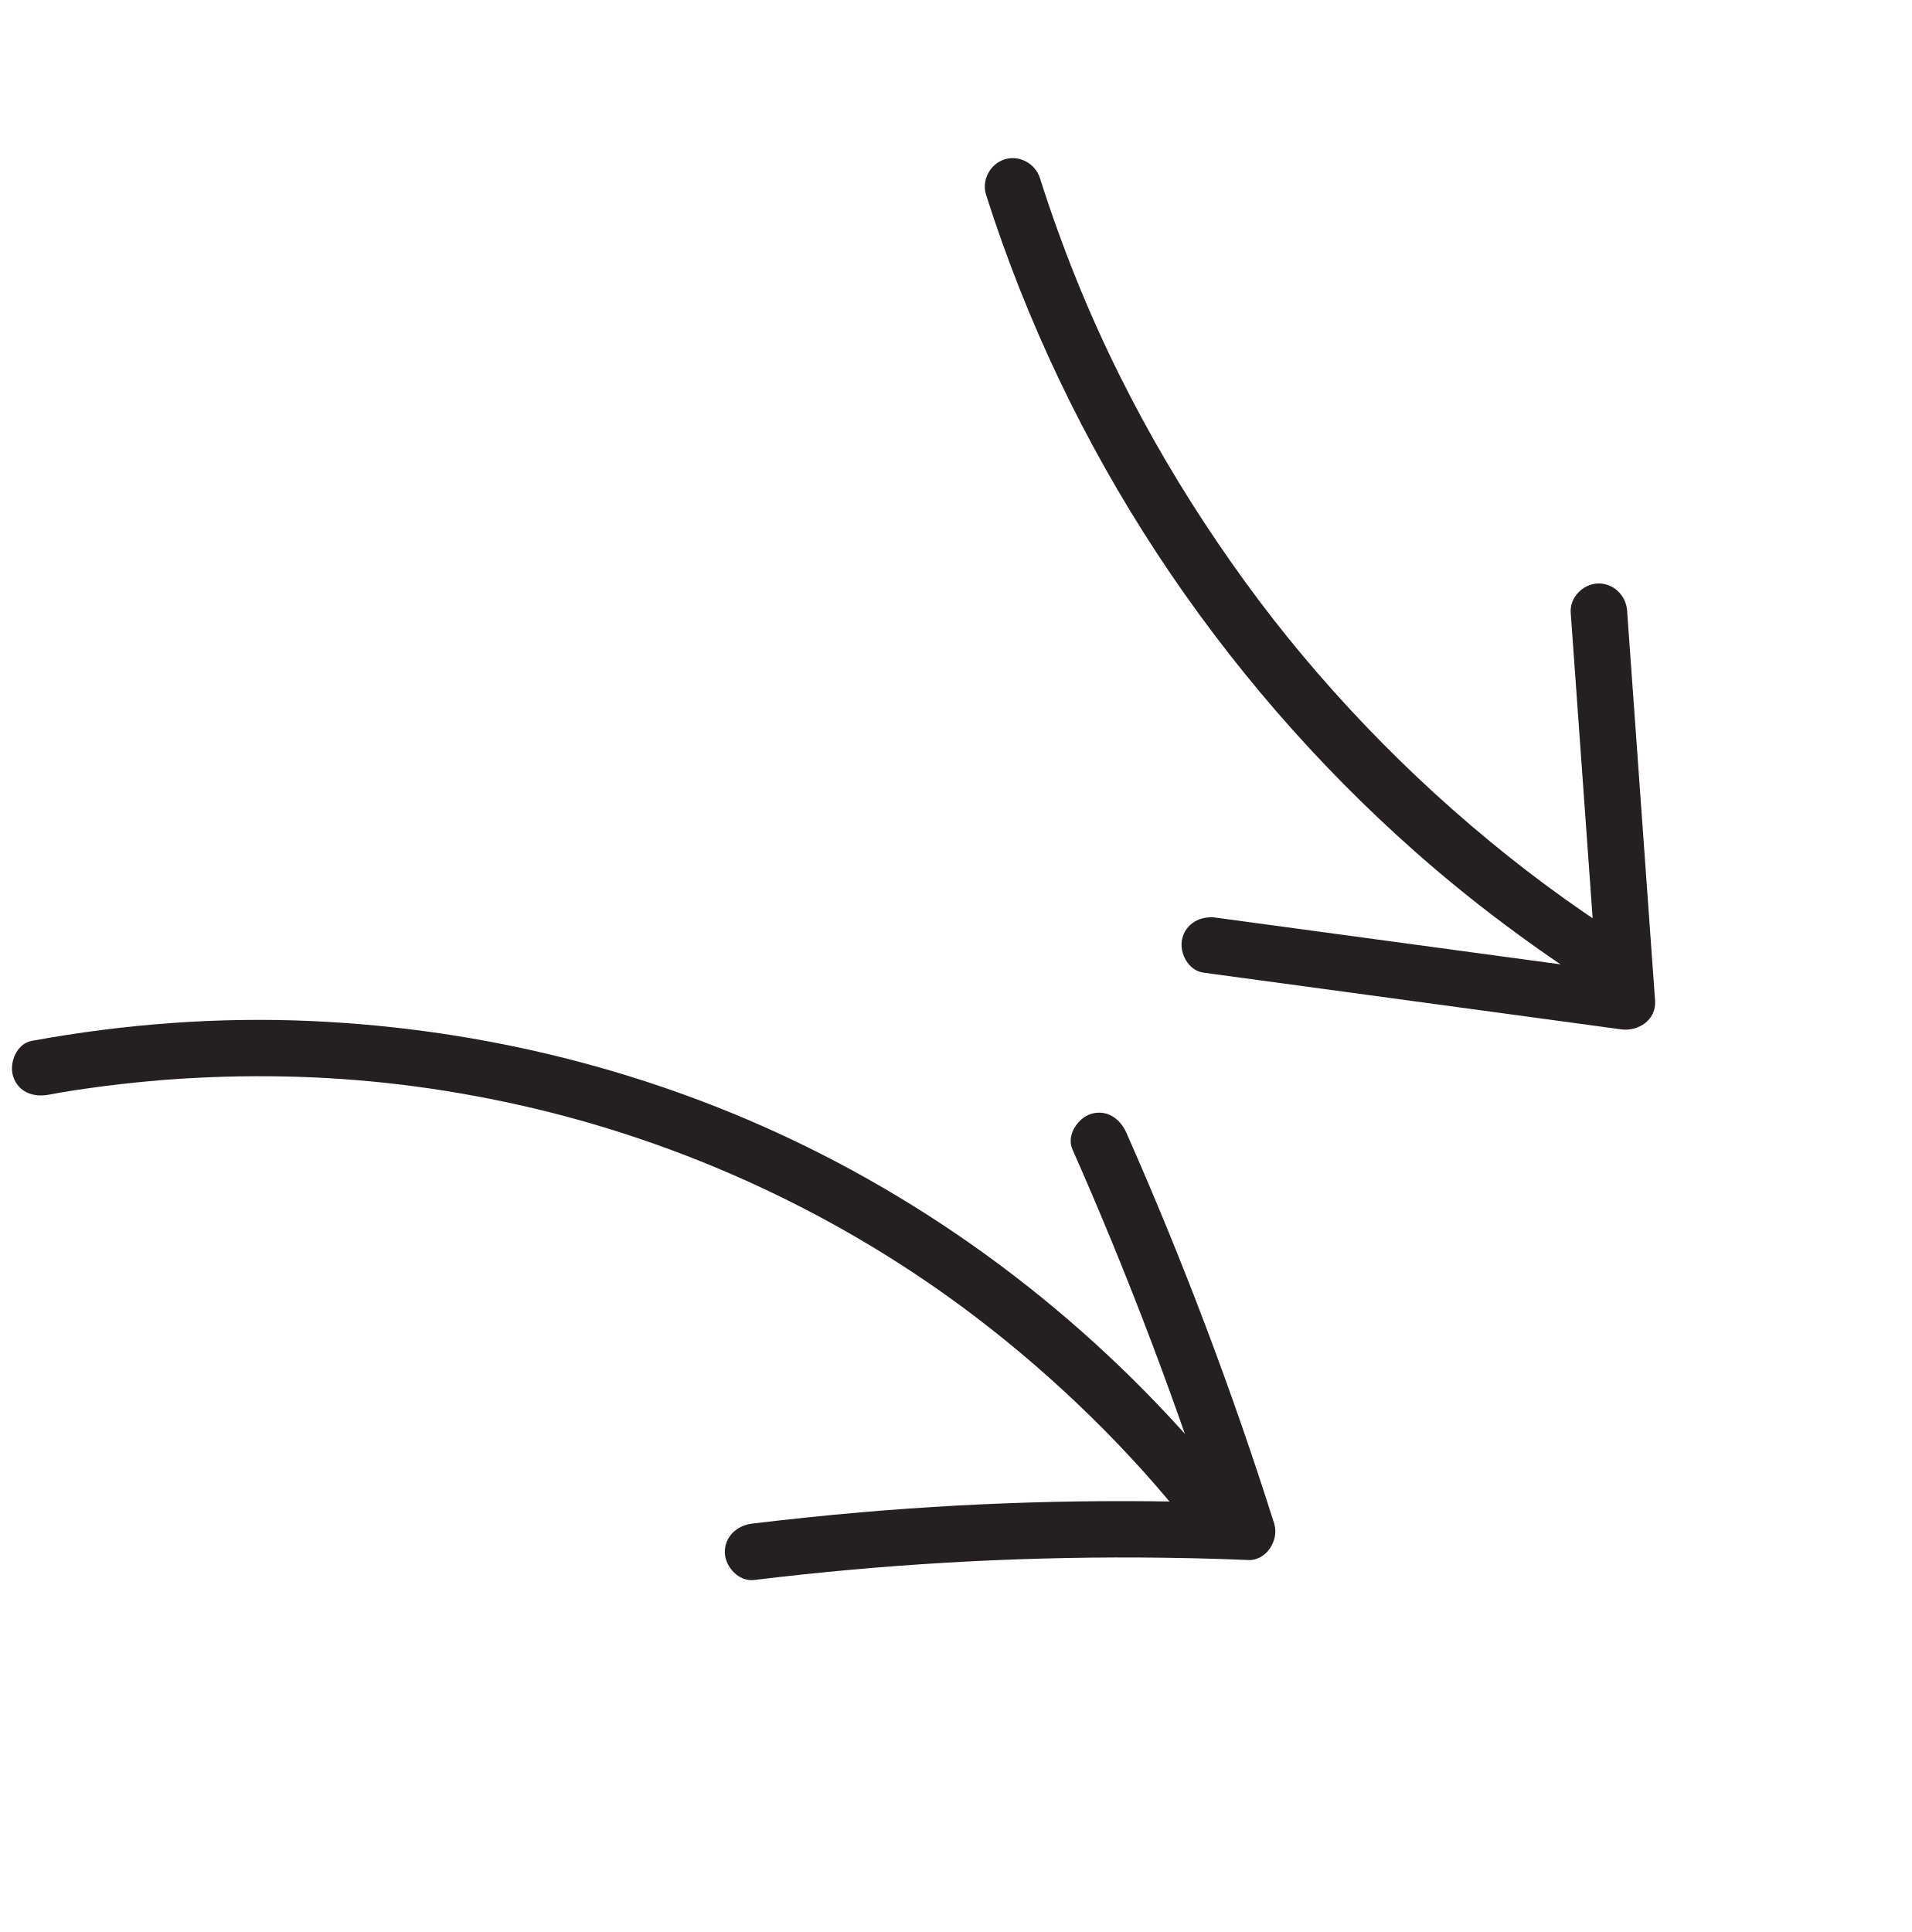
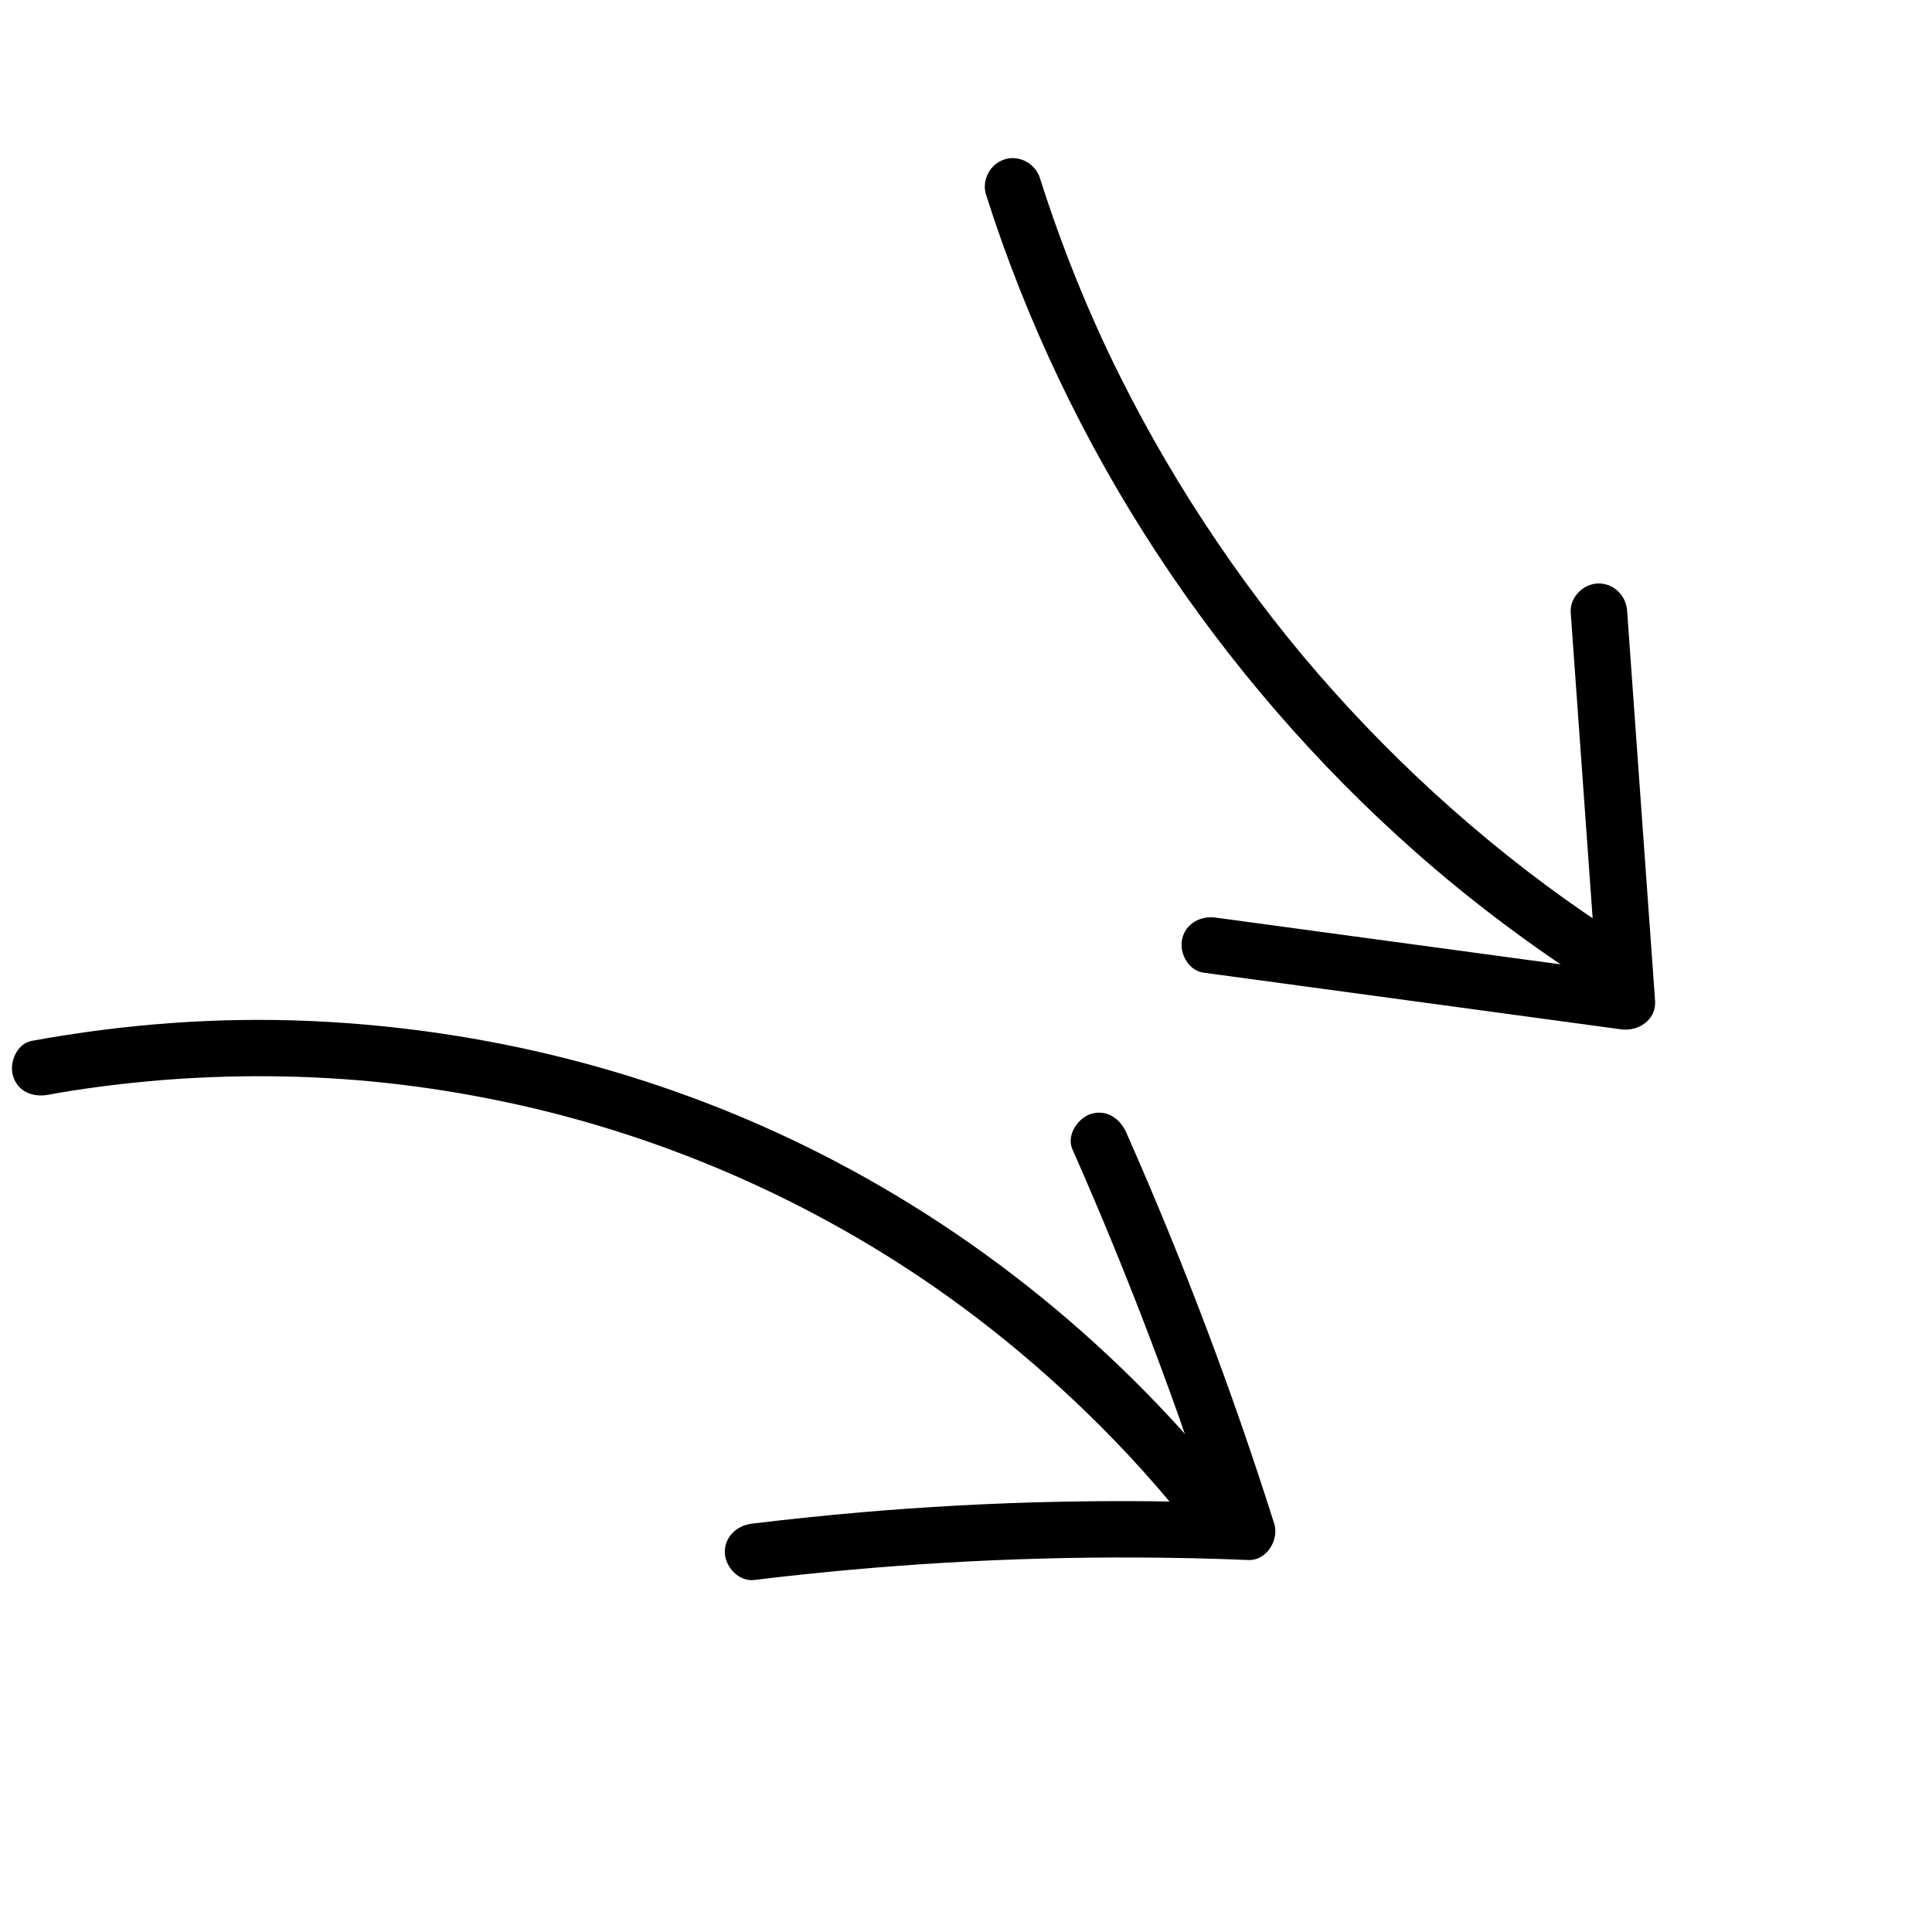
<svg xmlns="http://www.w3.org/2000/svg" width="188" height="190" viewBox="0 0 188 190" fill="none">
-   <path d="M96.961 19.131C100.911 31.564 106.601 43.479 113.756 54.39C120.883 65.258 129.489 75.218 139.23 83.818C144.796 88.734 150.771 93.187 157.027 97.19C158.285 97.998 160.119 97.232 160.761 95.989C161.5 94.55 160.836 93.061 159.568 92.246C154.356 88.918 149.518 85.33 144.676 81.2C139.861 77.094 135.322 72.654 131.104 67.938C127.015 63.374 123.258 58.561 119.702 53.31C116.146 48.077 112.931 42.603 110.111 36.937C107.035 30.783 104.408 24.252 102.263 17.508C101.811 16.082 100.245 15.225 98.809 15.668C97.382 16.102 96.518 17.696 96.961 19.131Z" fill="#241F21" />
-   <path d="M154.463 60.264C155.381 73.046 156.299 85.846 157.216 98.628C158.334 97.689 159.461 96.742 160.579 95.804C146.906 93.947 133.224 92.098 119.551 90.241C118.072 90.038 116.588 90.807 116.248 92.362C115.944 93.731 116.872 95.462 118.36 95.656C132.033 97.514 145.714 99.362 159.396 101.228C161.095 101.466 162.897 100.316 162.758 98.404C161.841 85.622 160.923 72.823 160.006 60.041C159.902 58.548 158.653 57.329 157.123 57.381C155.654 57.441 154.35 58.763 154.463 60.264Z" fill="#241F21" />
-   <path d="M4.743 107.665C5.812 107.473 6.185 107.396 7.299 107.229C8.283 107.076 9.284 106.939 10.277 106.811C12.263 106.556 14.252 106.354 16.25 106.194C20.144 105.898 24.053 105.784 27.953 105.863C35.752 106.022 43.275 106.936 51.068 108.672C67.299 112.3 82.824 119.503 96.041 129.592C103.846 135.547 111.128 142.652 117.062 150.198C117.957 151.326 119.56 151.997 120.889 151.086C122.023 150.313 122.737 148.481 121.786 147.267C110.371 132.762 95.803 120.854 79.215 112.722C64.102 105.31 47.536 101.187 30.737 100.419C21.482 99.995 12.229 100.7 3.12 102.363C1.642 102.632 0.886 104.51 1.28 105.816C1.763 107.391 3.265 107.934 4.743 107.665Z" fill="#241F21" />
-   <path d="M105.451 113.005C110.999 125.548 115.859 138.381 119.993 151.454C120.838 150.264 121.692 149.065 122.537 147.876C109.916 147.359 97.266 147.641 84.684 148.725C81.097 149.036 77.522 149.408 73.941 149.841C72.46 150.023 71.227 151.141 71.281 152.724C71.338 154.122 72.666 155.566 74.164 155.383C86.703 153.854 99.325 153.109 111.963 153.17C115.562 153.191 119.164 153.265 122.76 153.418C124.558 153.494 125.806 151.43 125.304 149.839C121.17 136.767 116.311 123.933 110.762 111.39C110.155 110.022 108.857 109.077 107.299 109.542C106.002 109.944 104.853 111.628 105.451 113.005Z" fill="#241F21" />
+   <path d="M96.961 19.131C100.911 31.564 106.601 43.479 113.756 54.39C120.883 65.258 129.489 75.218 139.23 83.818C144.796 88.734 150.771 93.187 157.027 97.19C158.285 97.998 160.119 97.232 160.761 95.989C161.5 94.55 160.836 93.061 159.568 92.246C154.356 88.918 149.518 85.33 144.676 81.2C139.861 77.094 135.322 72.654 131.104 67.938C127.015 63.374 123.258 58.561 119.702 53.31C116.146 48.077 112.931 42.603 110.111 36.937C107.035 30.783 104.408 24.252 102.263 17.508C101.811 16.082 100.245 15.225 98.809 15.668C97.382 16.102 96.518 17.696 96.961 19.131Z" fill="#000000" />
+   <path d="M154.463 60.264C155.381 73.046 156.299 85.846 157.216 98.628C158.334 97.689 159.461 96.742 160.579 95.804C146.906 93.947 133.224 92.098 119.551 90.241C118.072 90.038 116.588 90.807 116.248 92.362C115.944 93.731 116.872 95.462 118.36 95.656C132.033 97.514 145.714 99.362 159.396 101.228C161.095 101.466 162.897 100.316 162.758 98.404C161.841 85.622 160.923 72.823 160.006 60.041C159.902 58.548 158.653 57.329 157.123 57.381C155.654 57.441 154.35 58.763 154.463 60.264Z" fill="#000000" />
+   <path d="M4.743 107.665C5.812 107.473 6.185 107.396 7.299 107.229C8.283 107.076 9.284 106.939 10.277 106.811C12.263 106.556 14.252 106.354 16.25 106.194C20.144 105.898 24.053 105.784 27.953 105.863C35.752 106.022 43.275 106.936 51.068 108.672C67.299 112.3 82.824 119.503 96.041 129.592C103.846 135.547 111.128 142.652 117.062 150.198C117.957 151.326 119.56 151.997 120.889 151.086C122.023 150.313 122.737 148.481 121.786 147.267C110.371 132.762 95.803 120.854 79.215 112.722C64.102 105.31 47.536 101.187 30.737 100.419C21.482 99.995 12.229 100.7 3.12 102.363C1.642 102.632 0.886 104.51 1.28 105.816C1.763 107.391 3.265 107.934 4.743 107.665Z" fill="#000000" />
+   <path d="M105.451 113.005C110.999 125.548 115.859 138.381 119.993 151.454C120.838 150.264 121.692 149.065 122.537 147.876C109.916 147.359 97.266 147.641 84.684 148.725C81.097 149.036 77.522 149.408 73.941 149.841C72.46 150.023 71.227 151.141 71.281 152.724C71.338 154.122 72.666 155.566 74.164 155.383C86.703 153.854 99.325 153.109 111.963 153.17C115.562 153.191 119.164 153.265 122.76 153.418C124.558 153.494 125.806 151.43 125.304 149.839C121.17 136.767 116.311 123.933 110.762 111.39C110.155 110.022 108.857 109.077 107.299 109.542C106.002 109.944 104.853 111.628 105.451 113.005Z" fill="#000000" />
</svg>
